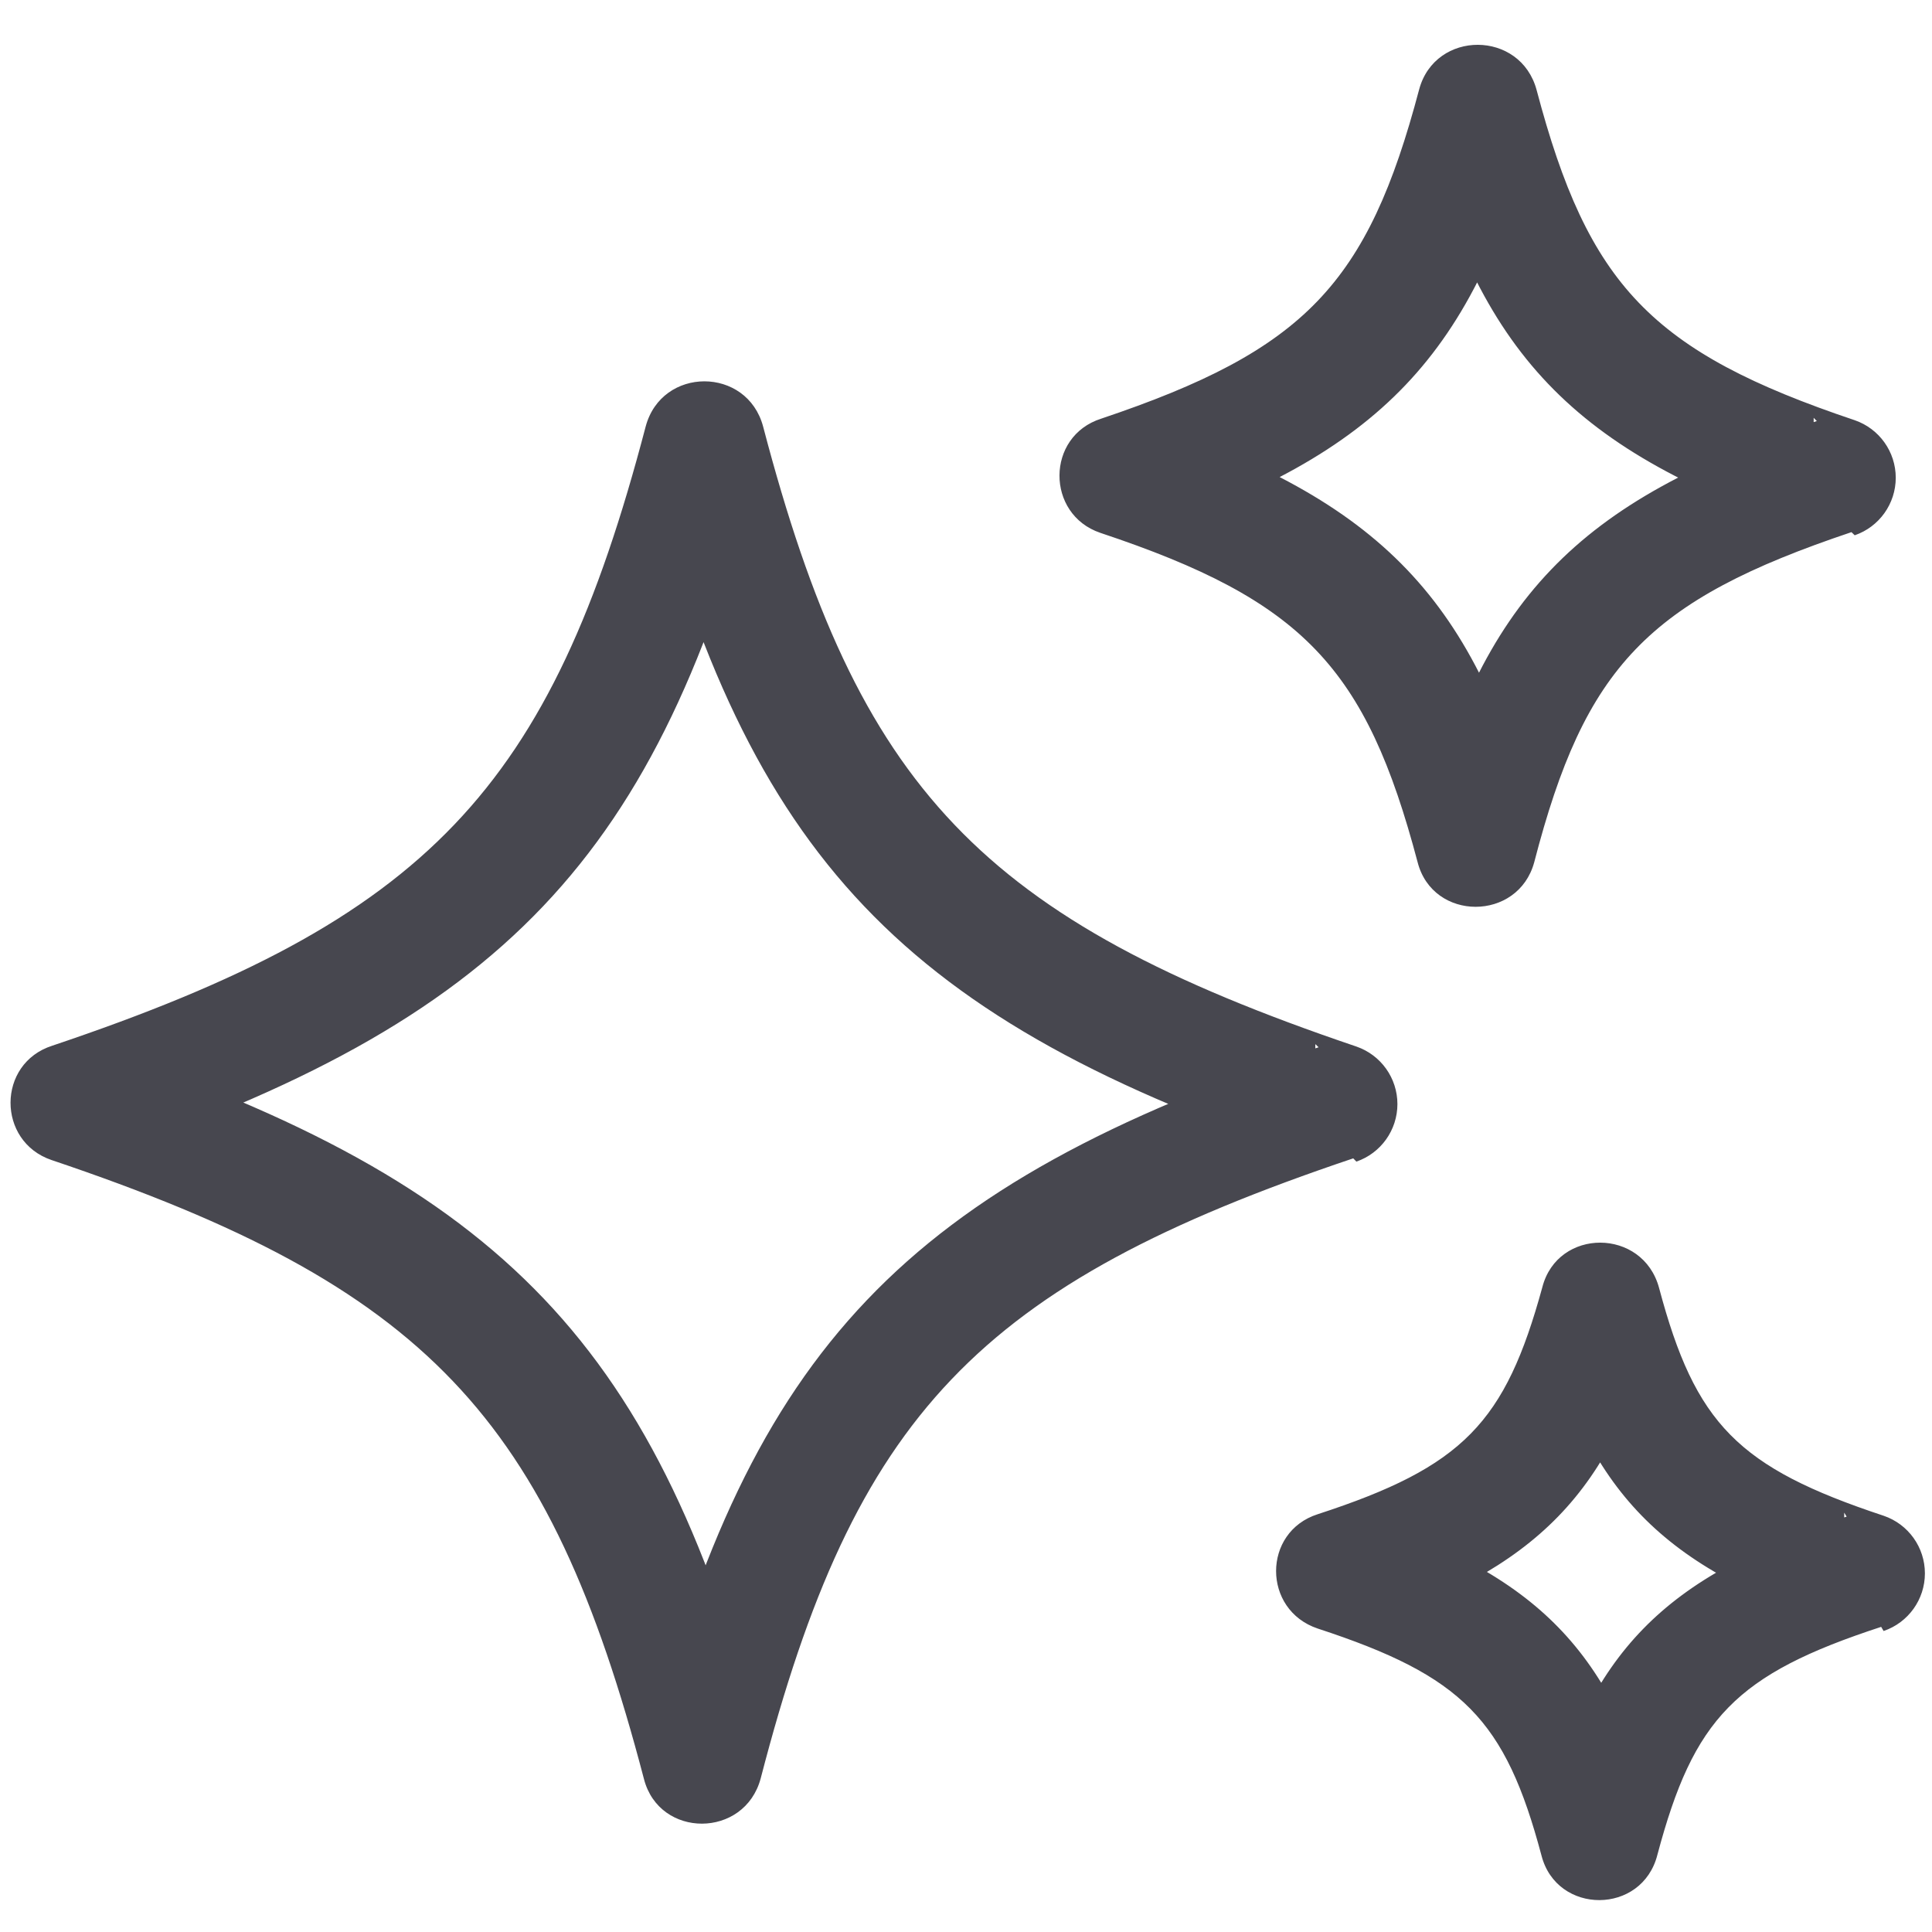
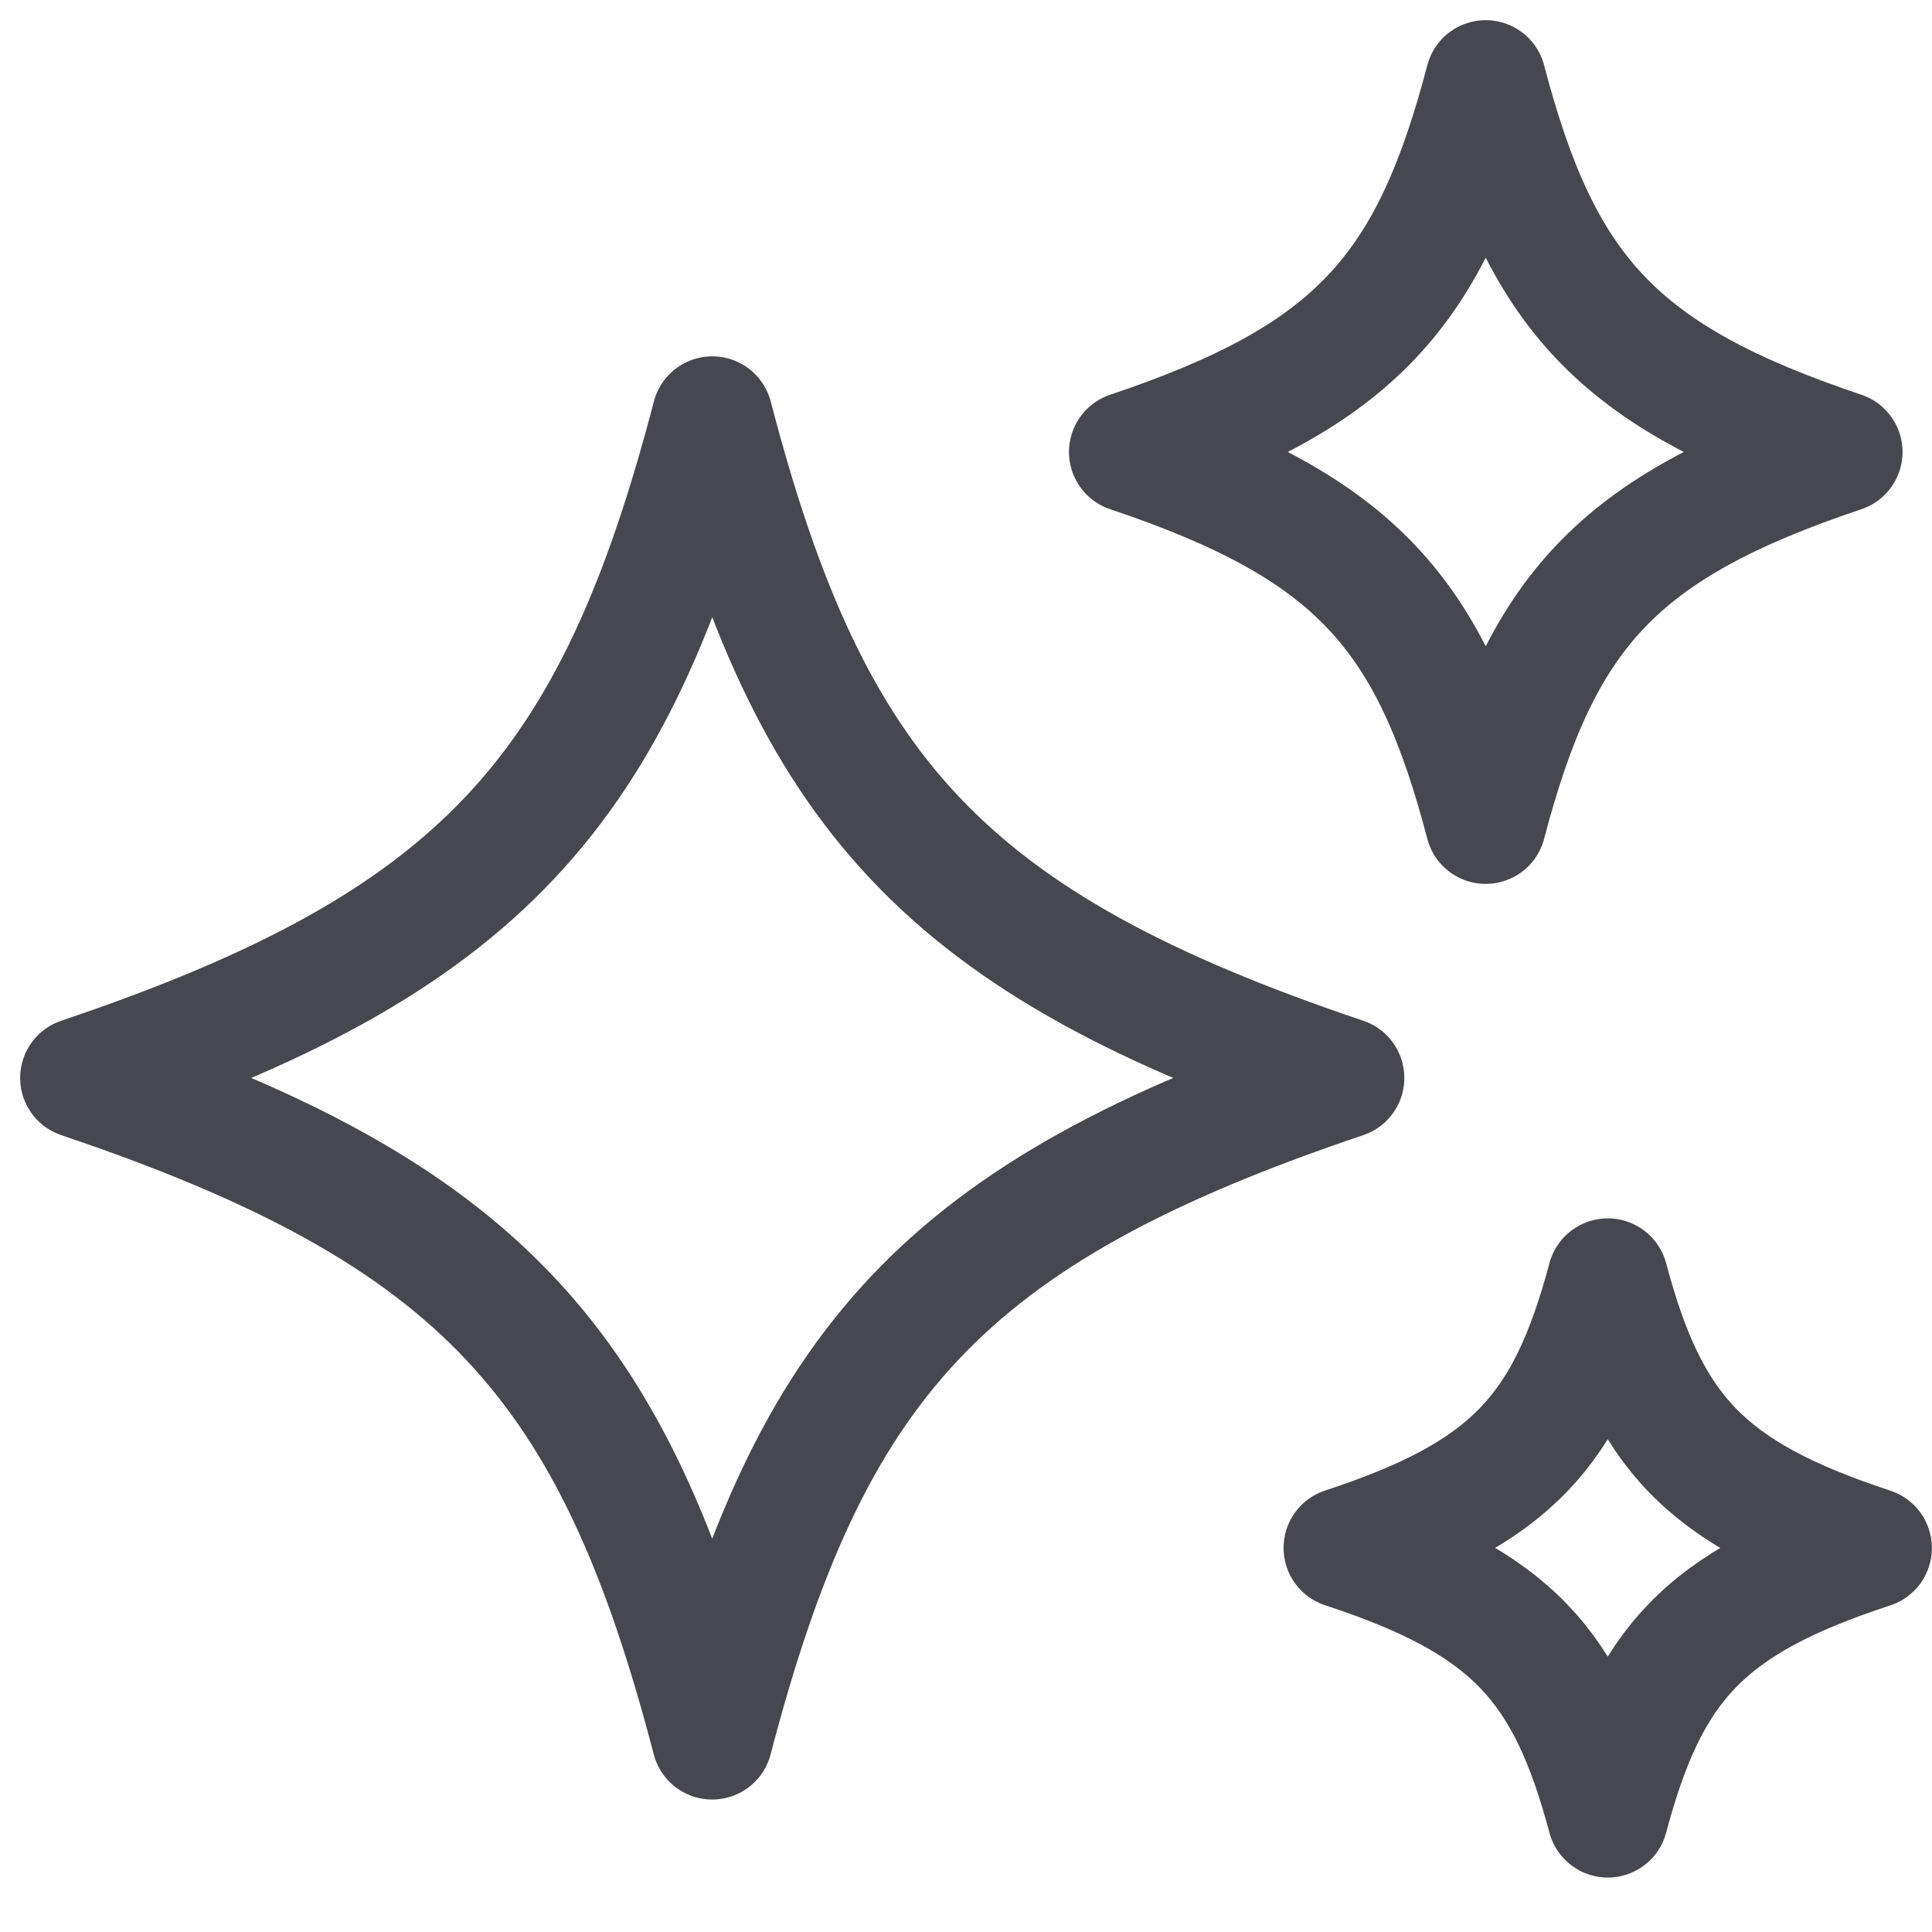
<svg xmlns="http://www.w3.org/2000/svg" width="16" height="16" fill="none" viewBox="0 0 16 16">
-   <path fill="#47474F" d="M10.92 8.673c-3.433 1.154-4.693 2.494-5.56 5.82l.967-.006C5.453 11.153 4.193 9.813.767 8.66l-.007.947c3.427-1.16 4.687-2.5 5.553-5.827H5.34c.867 3.327 2.127 4.667 5.553 5.82v-.953l.027.026Zm.313.947a.504.504 0 0 0 0-.953C8.12 7.613 7.107 6.533 6.32 3.533c-.133-.5-.84-.5-.973 0-.787 3-1.8 4.08-4.914 5.127-.46.147-.46.793-.006.947 3.106 1.046 4.12 2.126 4.906 5.126.127.494.834.494.967-.006.78-3.007 1.793-4.087 4.907-5.134l.026.027ZM15.046 3.487c-2.006.666-2.773 1.48-3.28 3.42h.967c-.513-1.947-1.28-2.754-3.28-3.427l-.007.947c2-.674 2.76-1.487 3.274-3.427l-.974-.007c.507 1.94 1.267 2.747 3.274 3.42V3.46l.026.027Zm.314.946a.504.504 0 0 0 0-.953c-1.687-.567-2.207-1.12-2.634-2.733-.133-.5-.84-.5-.973-.007-.427 1.613-.947 2.16-2.633 2.727-.46.146-.46.793-.007.946 1.68.56 2.2 1.114 2.627 2.727.126.493.833.493.966 0 .42-1.62.94-2.167 2.627-2.733l.027.026ZM15.293 12.56c-1.527.5-2.127 1.12-2.513 2.573l.96-.006c-.394-1.46-.994-2.08-2.514-2.58v.946c1.52-.506 2.12-1.126 2.507-2.58l-.967-.006c.387 1.453.987 2.073 2.507 2.573v-.953l.02.033Zm.307.947a.504.504 0 0 0 0-.954c-1.207-.4-1.56-.76-1.86-1.886-.134-.5-.84-.5-.967-.007-.307 1.12-.653 1.487-1.86 1.88-.46.147-.46.793 0 .947 1.2.393 1.553.753 1.853 1.88.127.493.834.493.96-.007.3-1.127.647-1.493 1.853-1.887l.02.034Z" />
+   <path stroke="#47474F" stroke-linecap="round" stroke-linejoin="round" d="M11.13 8.927c-3.325 1.12-4.42 2.368-5.232 5.476-.81-3.107-1.906-4.355-5.231-5.476 3.325-1.12 4.42-2.368 5.232-5.476.81 3.108 1.906 4.356 5.231 5.476ZM15.256 3.743c-1.876.63-2.494 1.331-2.952 3.077-.457-1.746-1.076-2.447-2.951-3.077 1.875-.629 2.493-1.33 2.951-3.076.458 1.746 1.076 2.446 2.952 3.076ZM15.499 12.82c-1.388.455-1.846.963-2.184 2.229-.339-1.266-.797-1.774-2.185-2.23 1.388-.456 1.846-.964 2.185-2.229.338 1.265.796 1.773 2.184 2.23Z" />
</svg>
